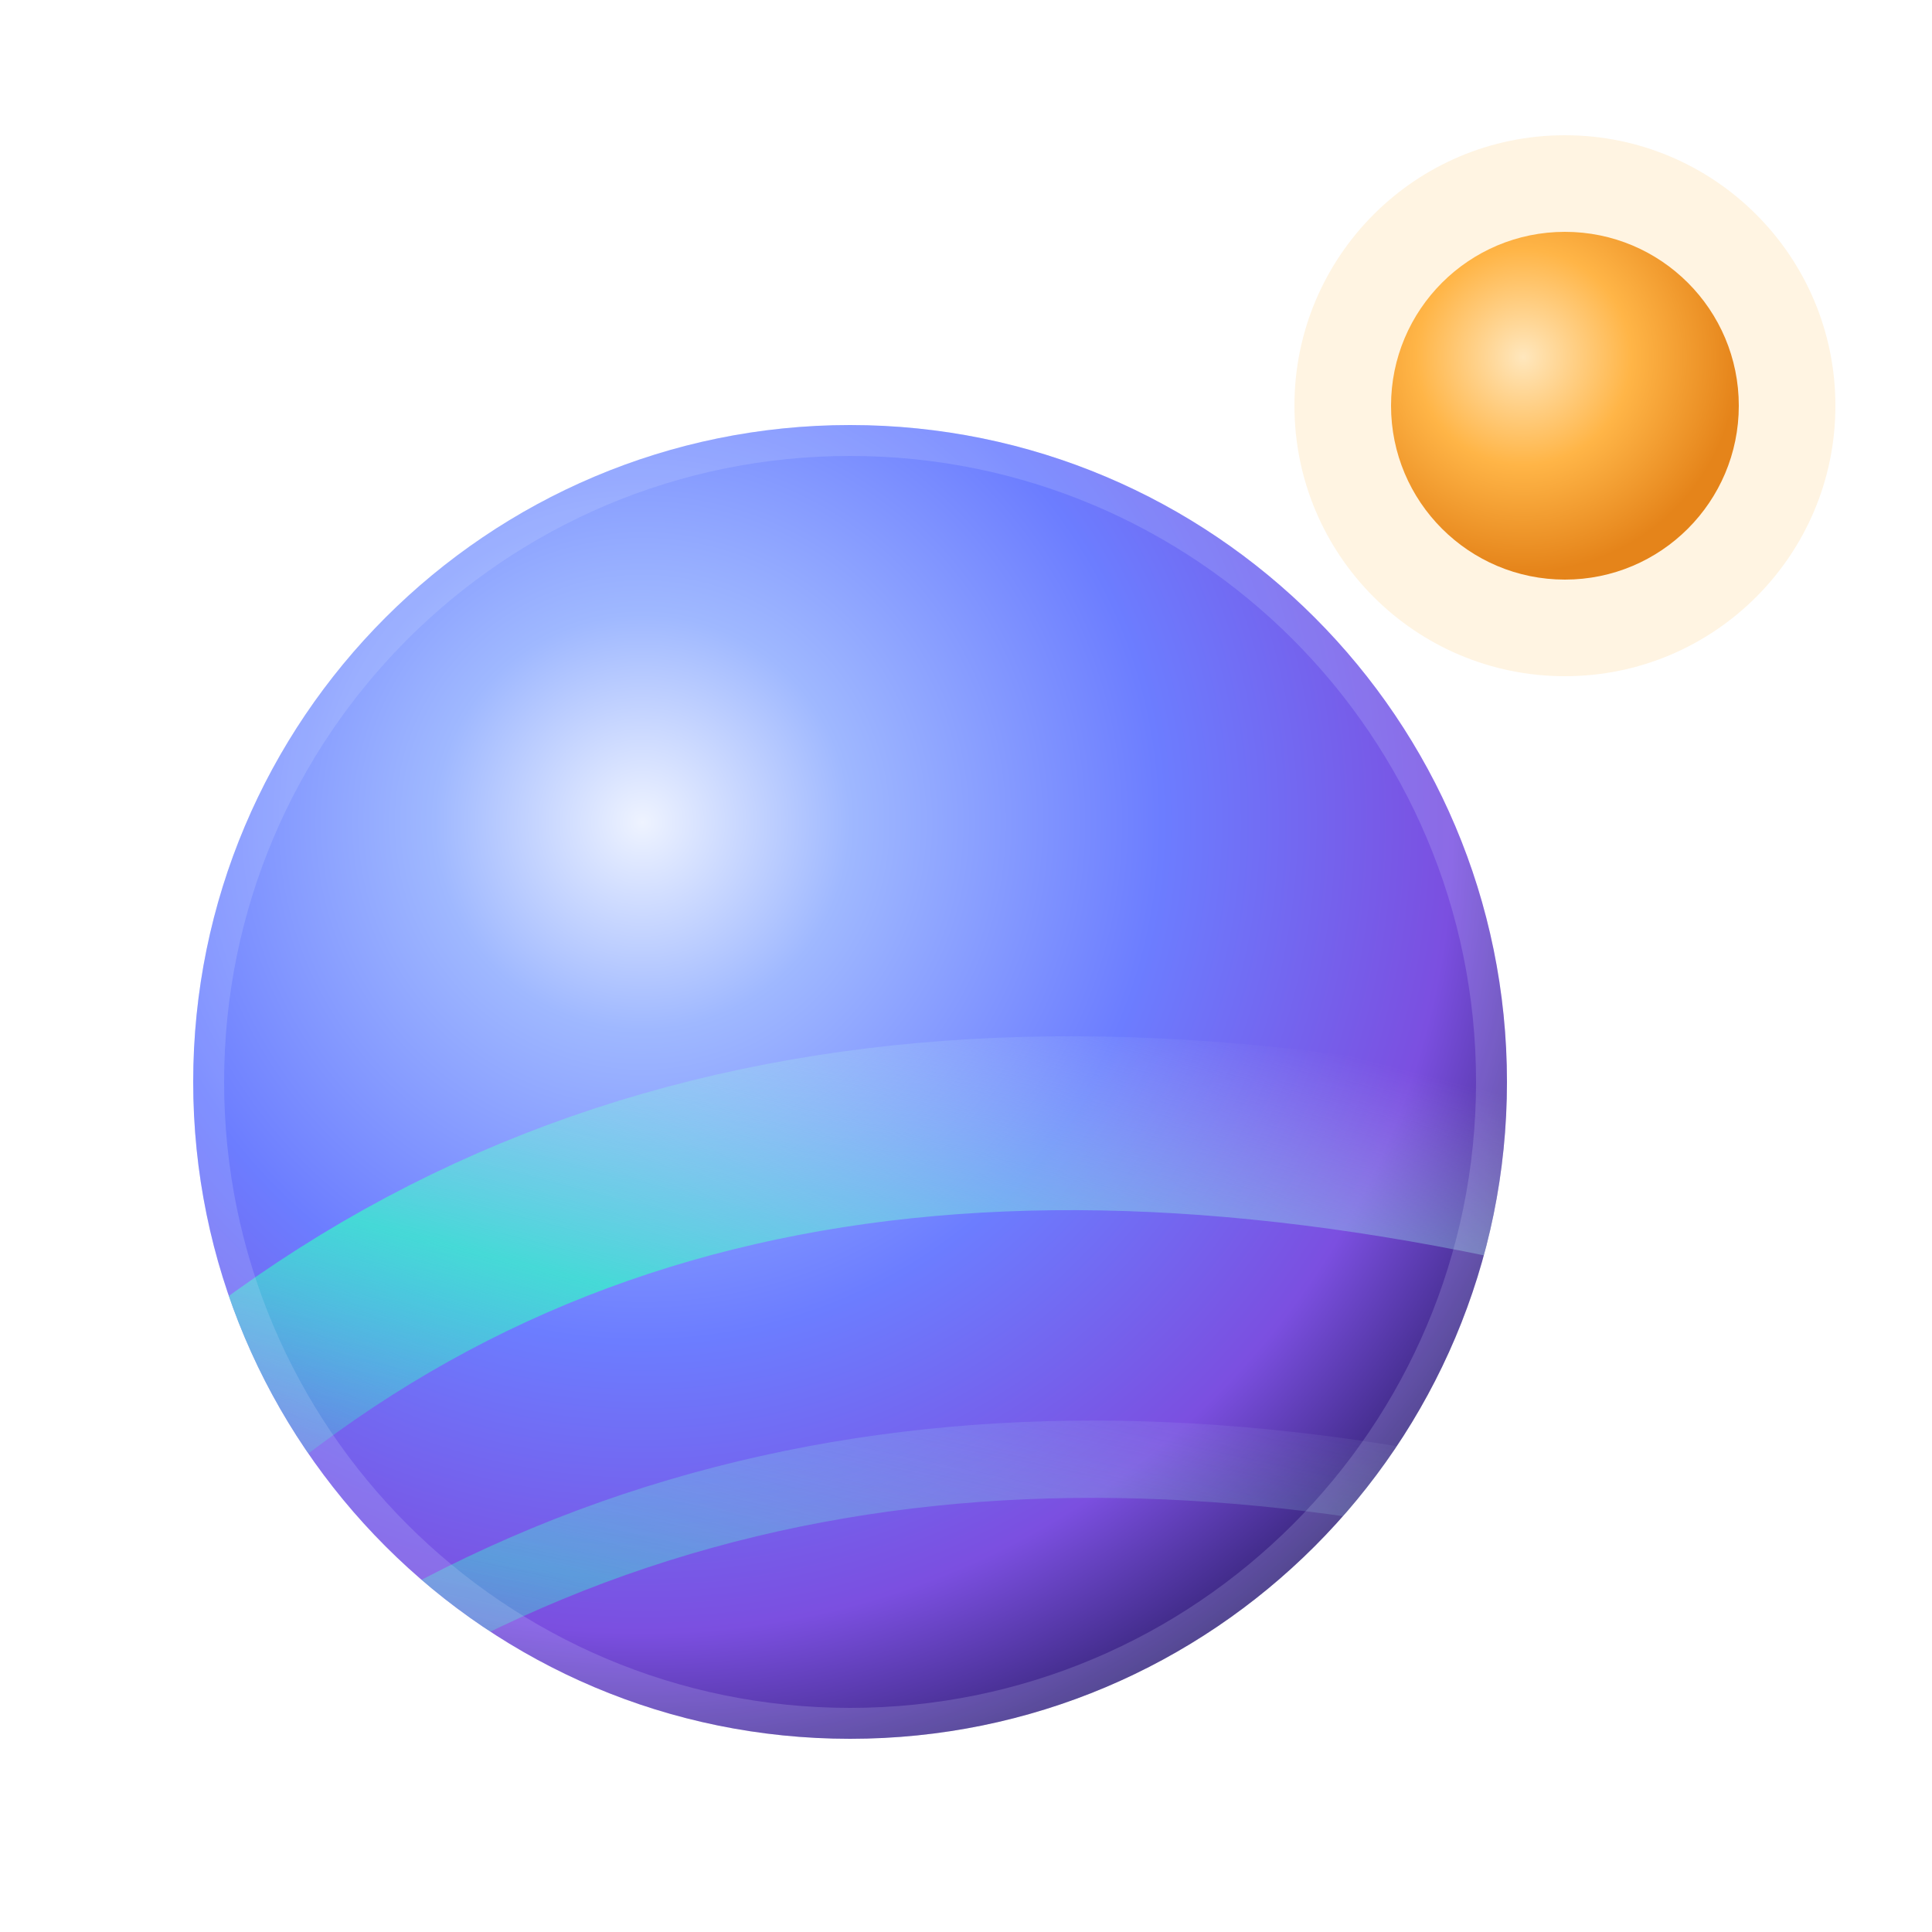
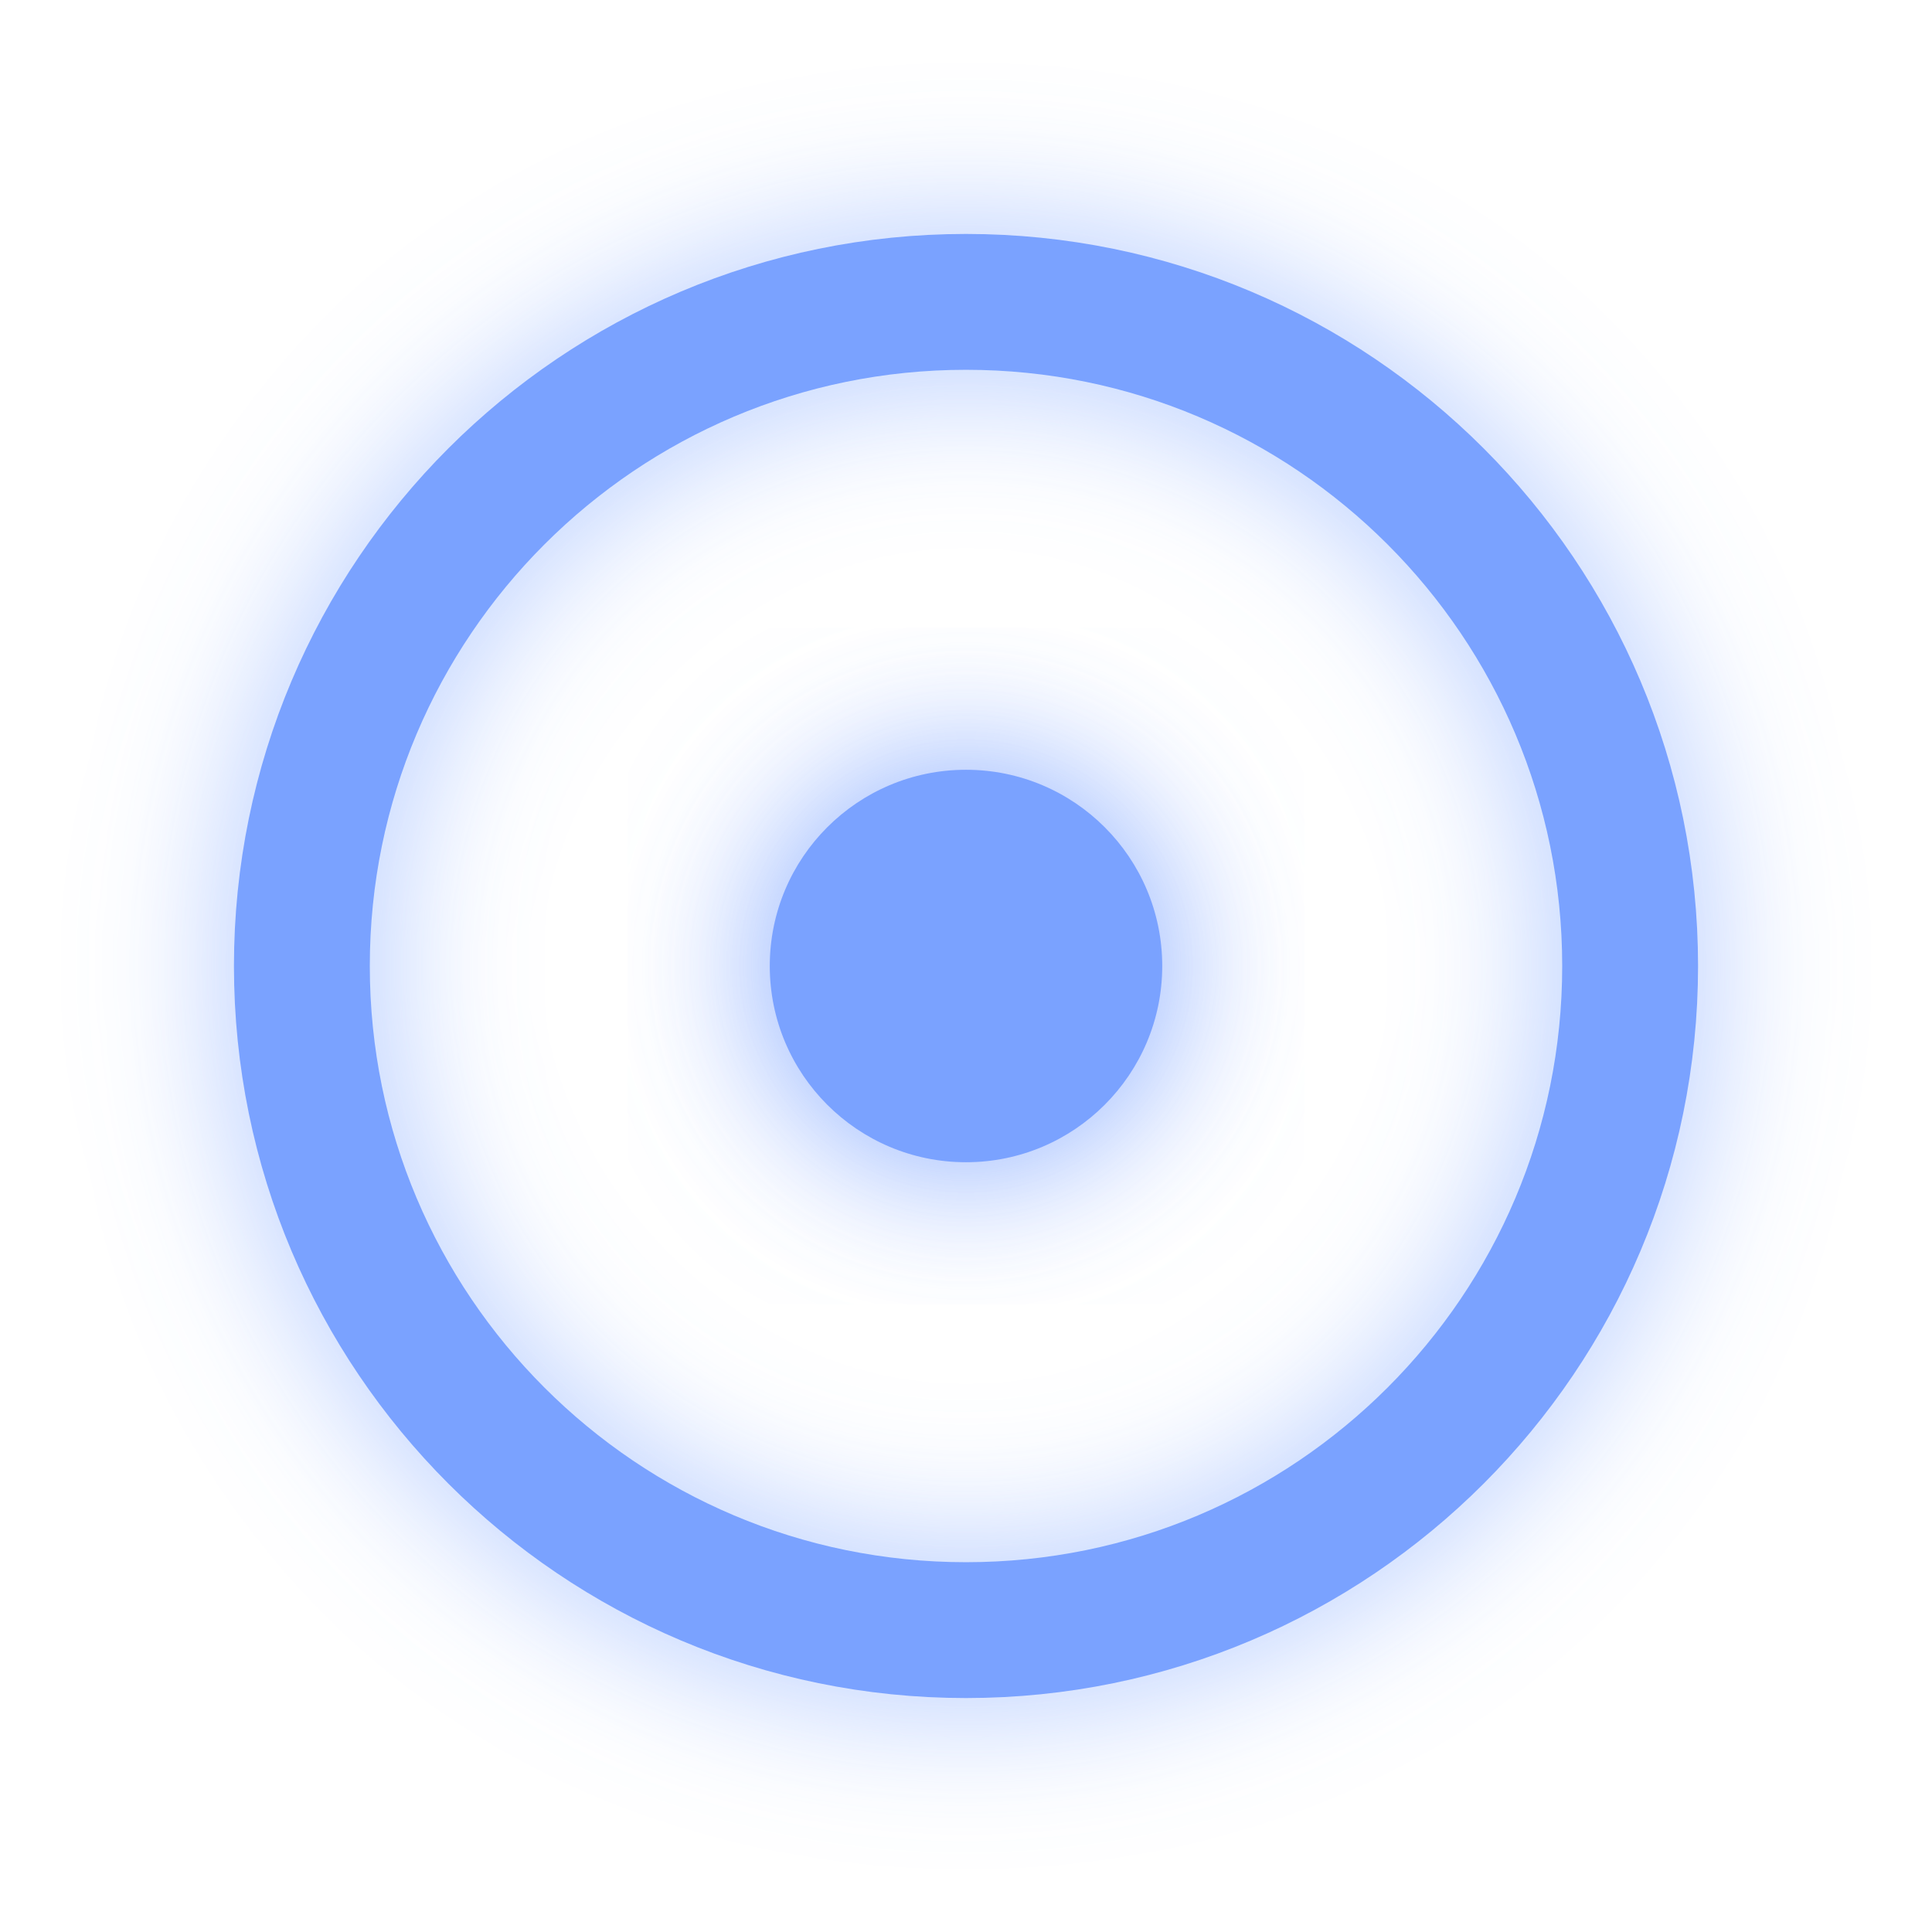
- <svg xmlns="http://www.w3.org/2000/svg" viewBox="0 0 100 100">
+ <svg xmlns="http://www.w3.org/2000/svg" viewBox="0 0 64 64">
  <defs>
-     <radialGradient id="lo-orb" cx="34%" cy="30%" r="80%">
-       <stop offset="0" stop-color="#EEF3FF" />
-       <stop offset=".2" stop-color="#9FB8FF" />
-       <stop offset=".5" stop-color="#6C7DFF" />
-       <stop offset=".78" stop-color="#7B4FE0" />
-       <stop offset="1" stop-color="#241A5E" />
-     </radialGradient>
-     <linearGradient id="lo-band" x1="0" y1="1" x2="1" y2="0">
-       <stop offset="0" stop-color="#3DE8D0" stop-opacity="0" />
-       <stop offset=".45" stop-color="#3DE8D0" stop-opacity=".85" />
-       <stop offset="1" stop-color="#DCE6FF" stop-opacity="0" />
-     </linearGradient>
-     <radialGradient id="lo-dot" cx="38%" cy="36%" r="62%">
-       <stop offset="0" stop-color="#FFE7BD" />
-       <stop offset=".5" stop-color="#FFB547" />
-       <stop offset="1" stop-color="#E5841A" />
-     </radialGradient>
-     <clipPath id="lo-clip">
-       <circle cx="44" cy="56" r="34" />
-     </clipPath>
+     <filter id="lo-glow" x="-30%" y="-30%" width="160%" height="160%">
+       <feGaussianBlur stdDeviation="2.4" />
+     </filter>
  </defs>
-   <circle cx="44" cy="56" r="34" fill="url(#lo-orb)" />
-   <g clip-path="url(#lo-clip)" fill="none" stroke-linecap="round">
-     <path d="M6 78C26 58 52 54 84 62" stroke="url(#lo-band)" stroke-width="9" />
-     <path d="M10 92C32 74 58 72 86 80" stroke="url(#lo-band)" stroke-width="4" opacity=".55" />
-   </g>
-   <circle cx="44" cy="56" r="33.2" fill="none" stroke="#DCE6FF" stroke-opacity=".18" stroke-width="1.6" />
-   <circle cx="81" cy="21" r="14" fill="#FFB547" fill-opacity=".16" />
-   <circle cx="81" cy="21" r="9" fill="url(#lo-dot)" />
+   <circle cx="32" cy="32" r="22" fill="none" stroke="#7AA2FF" stroke-width="5" stroke-opacity=".55" filter="url(#lo-glow)" />
+   <circle cx="32" cy="32" r="22" fill="none" stroke="#7AA2FF" stroke-width="4.5" />
+   <circle cx="32" cy="32" r="7" fill="#7AA2FF" filter="url(#lo-glow)" opacity=".8" />
+   <circle cx="32" cy="32" r="6.5" fill="#7AA2FF" />
</svg>
